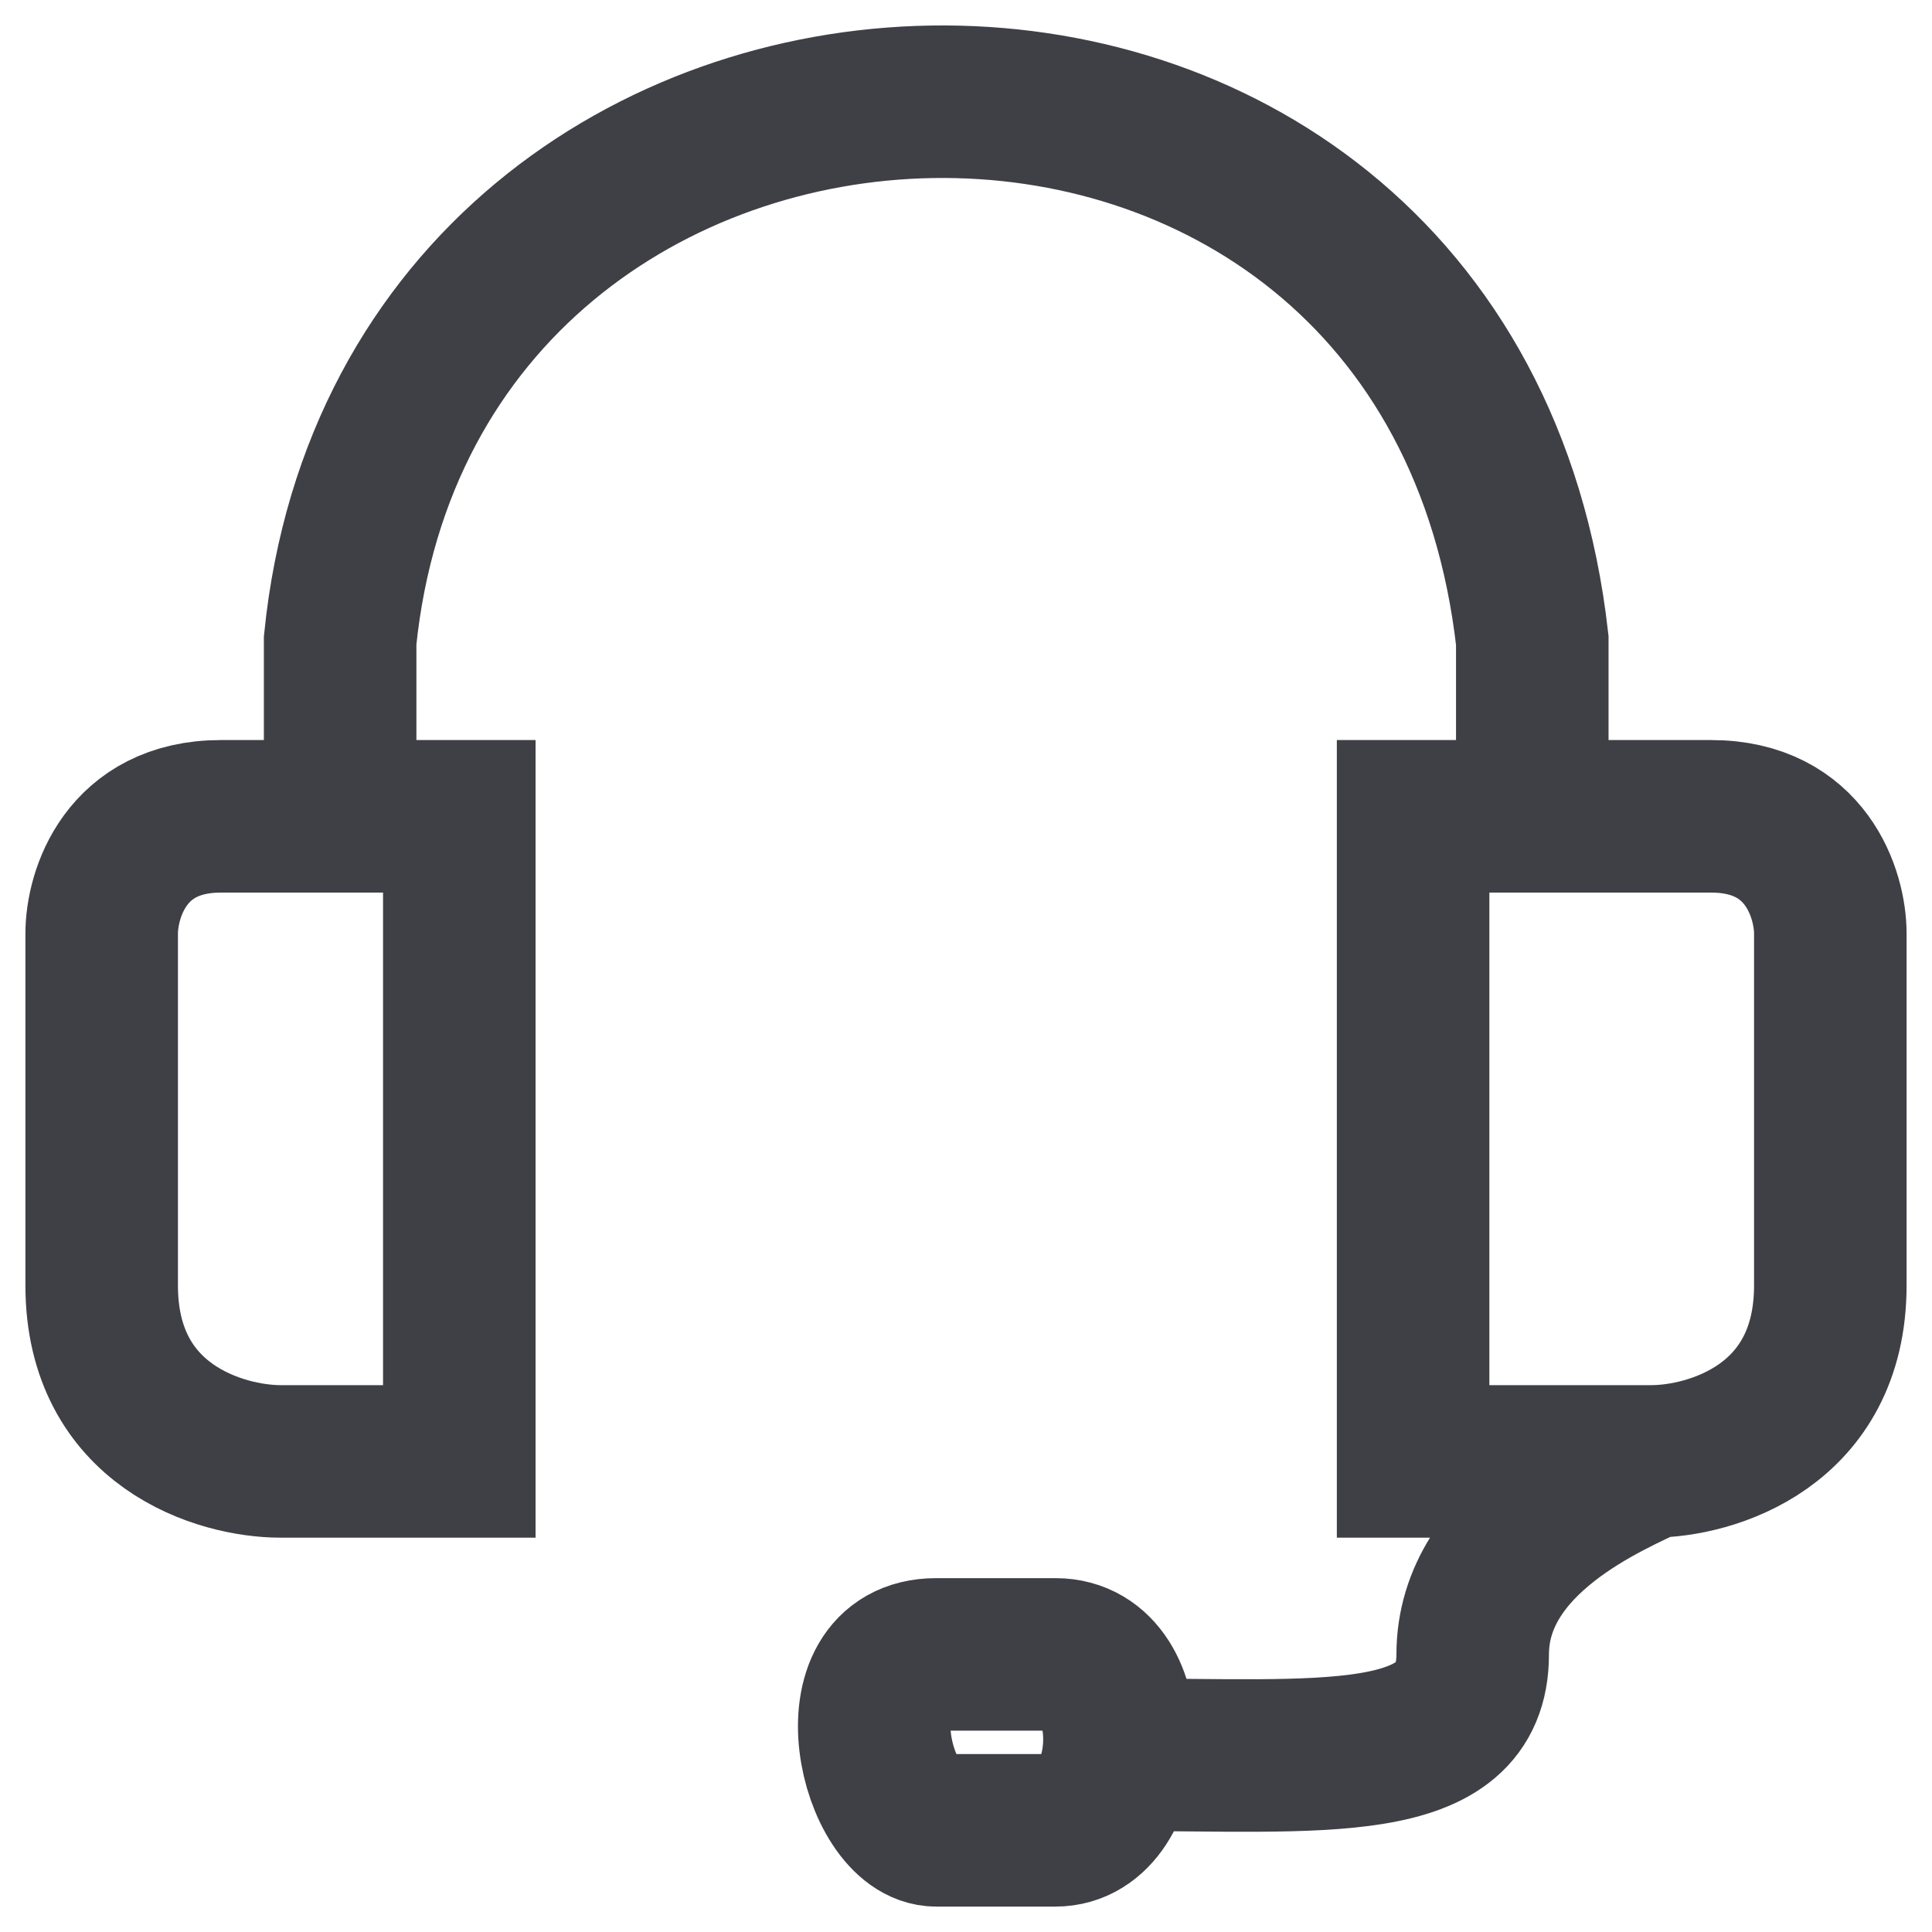
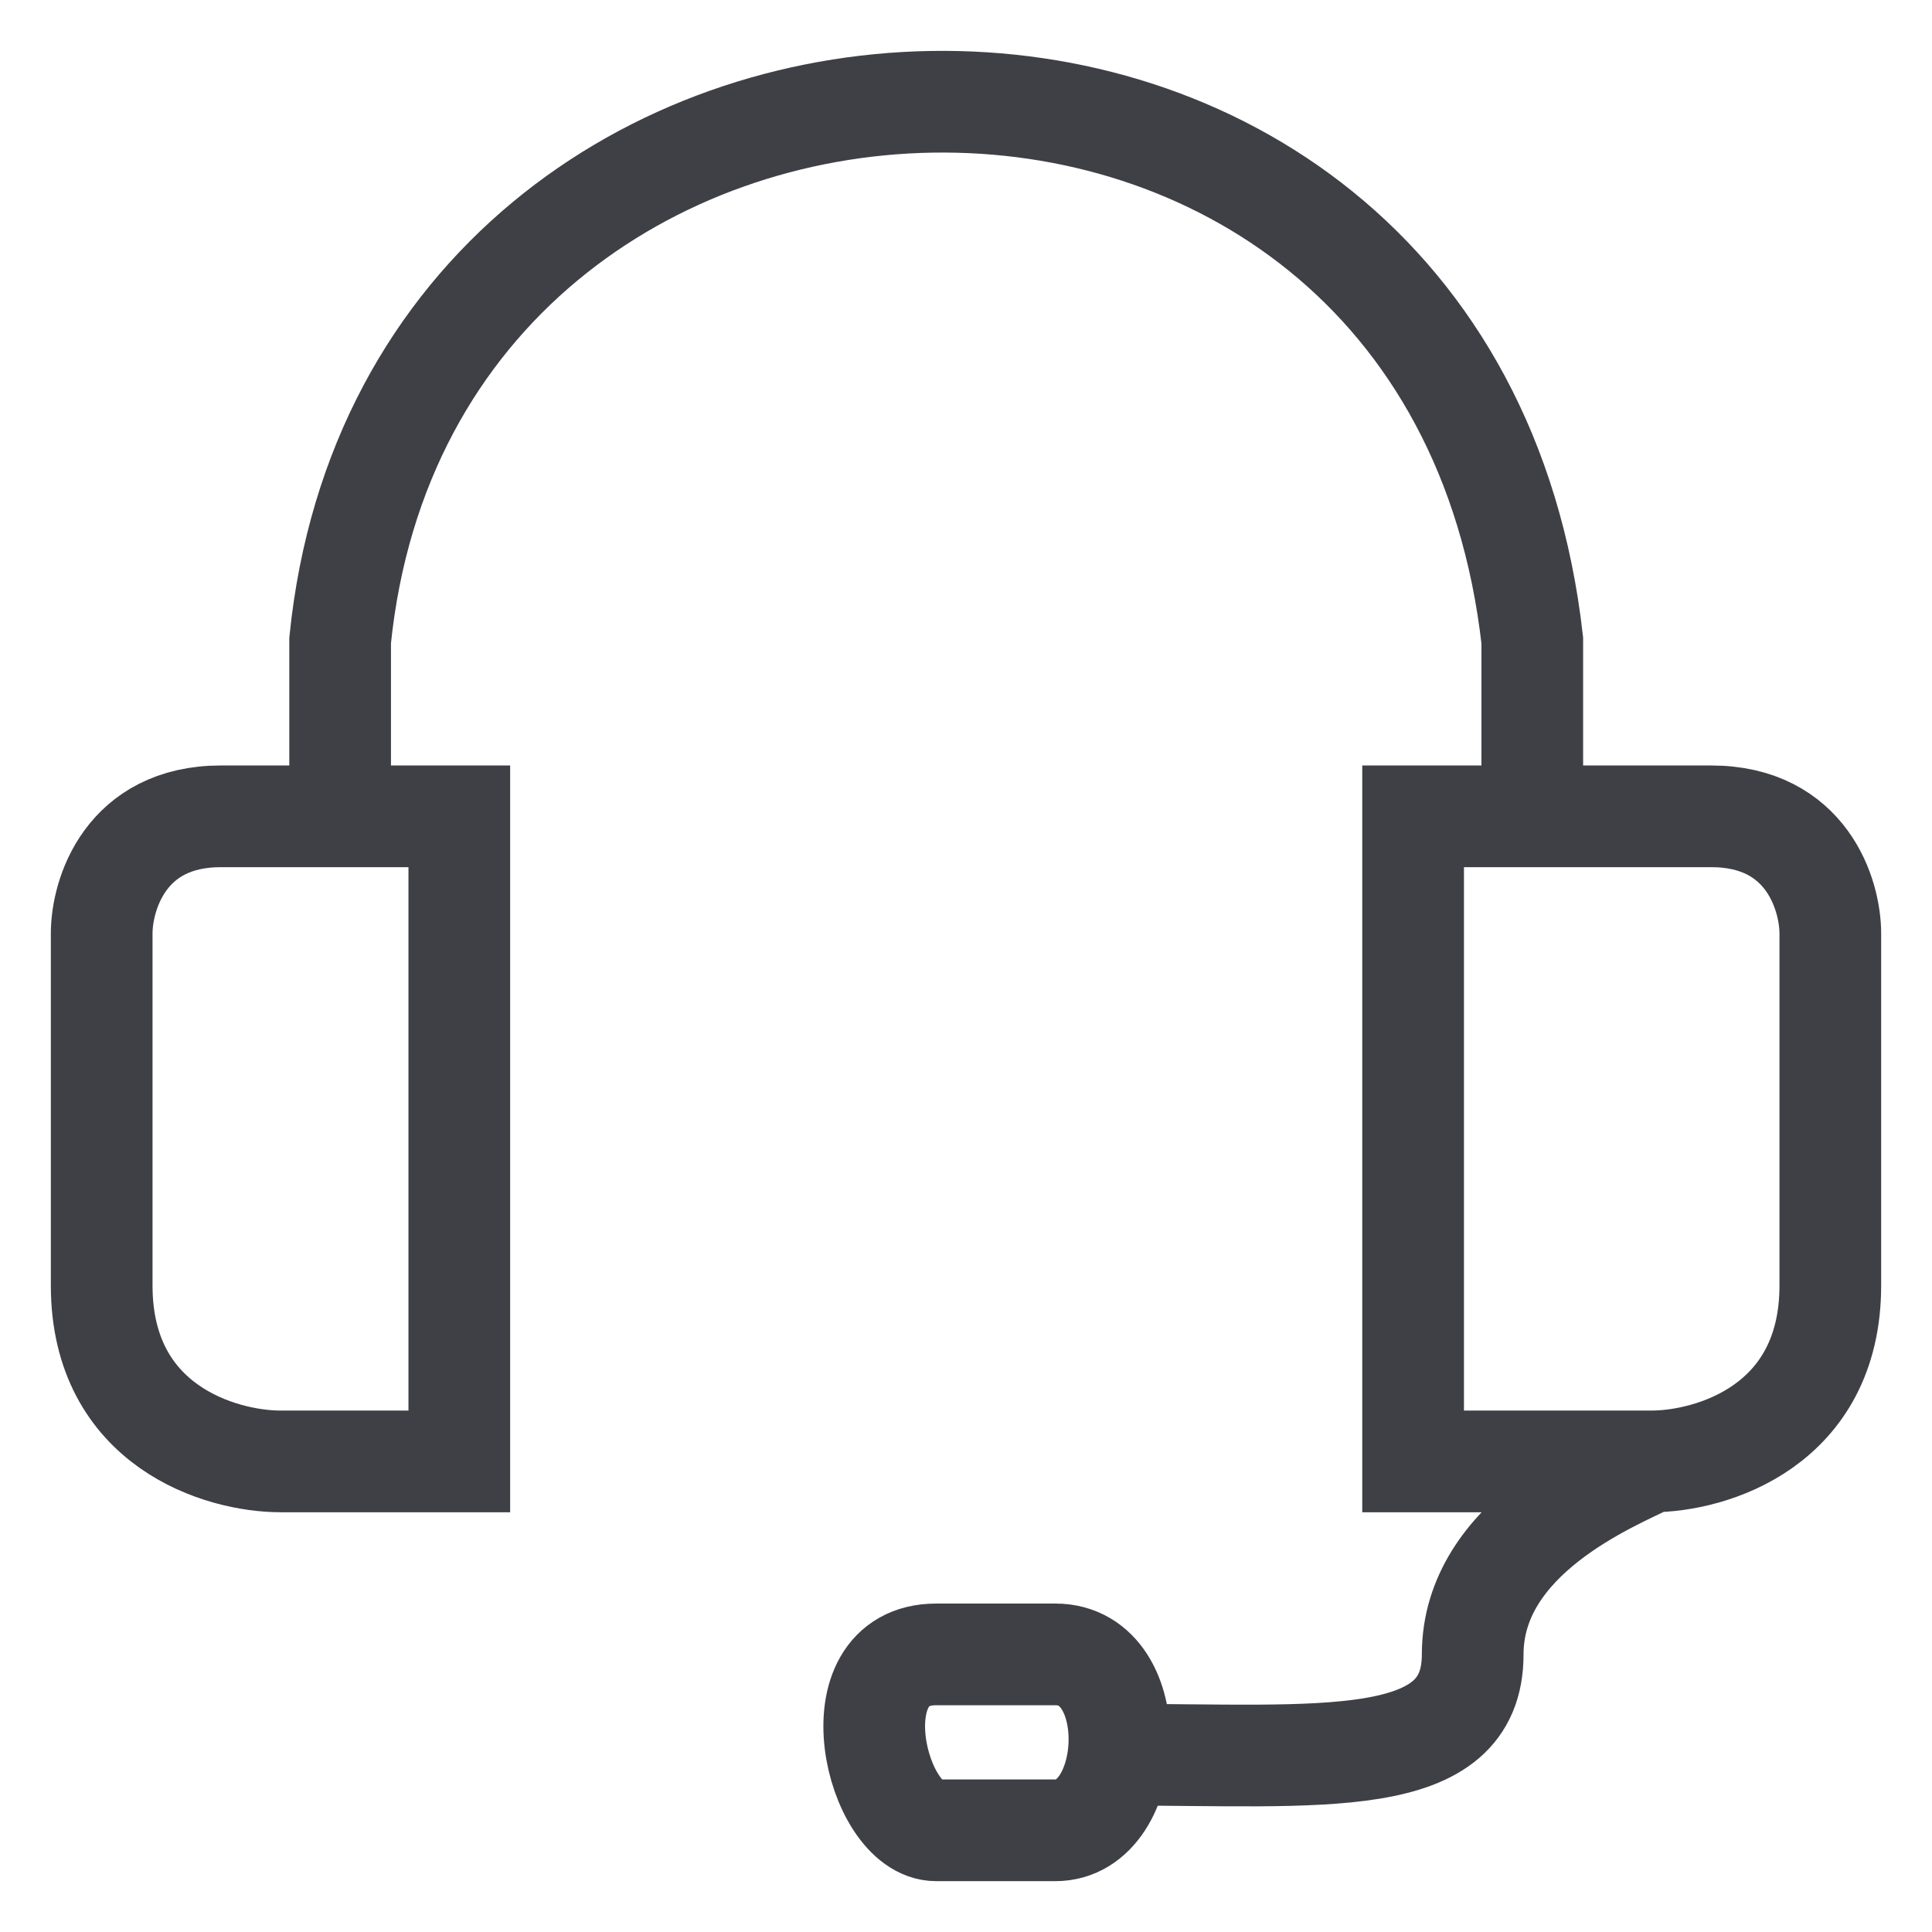
<svg xmlns="http://www.w3.org/2000/svg" width="19" height="19" viewBox="0 0 19 19" fill="none">
-   <path d="M16.241 14.372C16.828 14.372 18 14.026 18 12.642C18 11.258 18 9.758 18 9.181C18 8.797 17.765 8.028 16.828 8.028C16.312 8.028 15.654 8.028 15.069 8.028M16.241 14.372H13.897V8.028C14.16 8.028 14.59 8.028 15.069 8.028M16.241 14.372C15.851 14.564 14.483 15.116 14.483 16.27C14.483 17.423 13.003 17.256 10.966 17.256M15.069 8.028V6.298C14.251 -0.945 4.044 -0.584 3.345 6.298V8.028M3.345 8.028C2.975 8.028 2.567 8.028 2.172 8.028C1.234 8.028 1 8.797 1 9.181C1 9.758 1 11.258 1 12.642C1 14.026 2.172 14.372 2.759 14.372H4.517V8.028C4.291 8.028 3.854 8.028 3.345 8.028ZM9.207 16.27C9.676 16.27 10.184 16.27 10.379 16.27C11.258 16.27 11.179 18 10.379 18C9.91 18 9.402 18 9.207 18C8.612 18 8.202 16.27 9.207 16.27Z" stroke="#3F3F46" stroke-width="1.5" />
+   <path d="M16.241 14.372C16.828 14.372 18 14.026 18 12.642C18 11.258 18 9.758 18 9.181C18 8.797 17.765 8.028 16.828 8.028C16.312 8.028 15.654 8.028 15.069 8.028M16.241 14.372H13.897V8.028C14.16 8.028 14.59 8.028 15.069 8.028M16.241 14.372C15.851 14.564 14.483 15.116 14.483 16.27C14.483 17.423 13.003 17.256 10.966 17.256M15.069 8.028V6.298C14.251 -0.945 4.044 -0.584 3.345 6.298V8.028M3.345 8.028C2.975 8.028 2.567 8.028 2.172 8.028C1.234 8.028 1 8.797 1 9.181C1 9.758 1 11.258 1 12.642C1 14.026 2.172 14.372 2.759 14.372H4.517V8.028C4.291 8.028 3.854 8.028 3.345 8.028ZM9.207 16.27C9.676 16.27 10.184 16.27 10.379 16.27C11.258 16.27 11.179 18 10.379 18C9.91 18 9.402 18 9.207 18C8.612 18 8.202 16.27 9.207 16.27Z" stroke="#3F3F46" strokeWidth="1.5" />
</svg>
